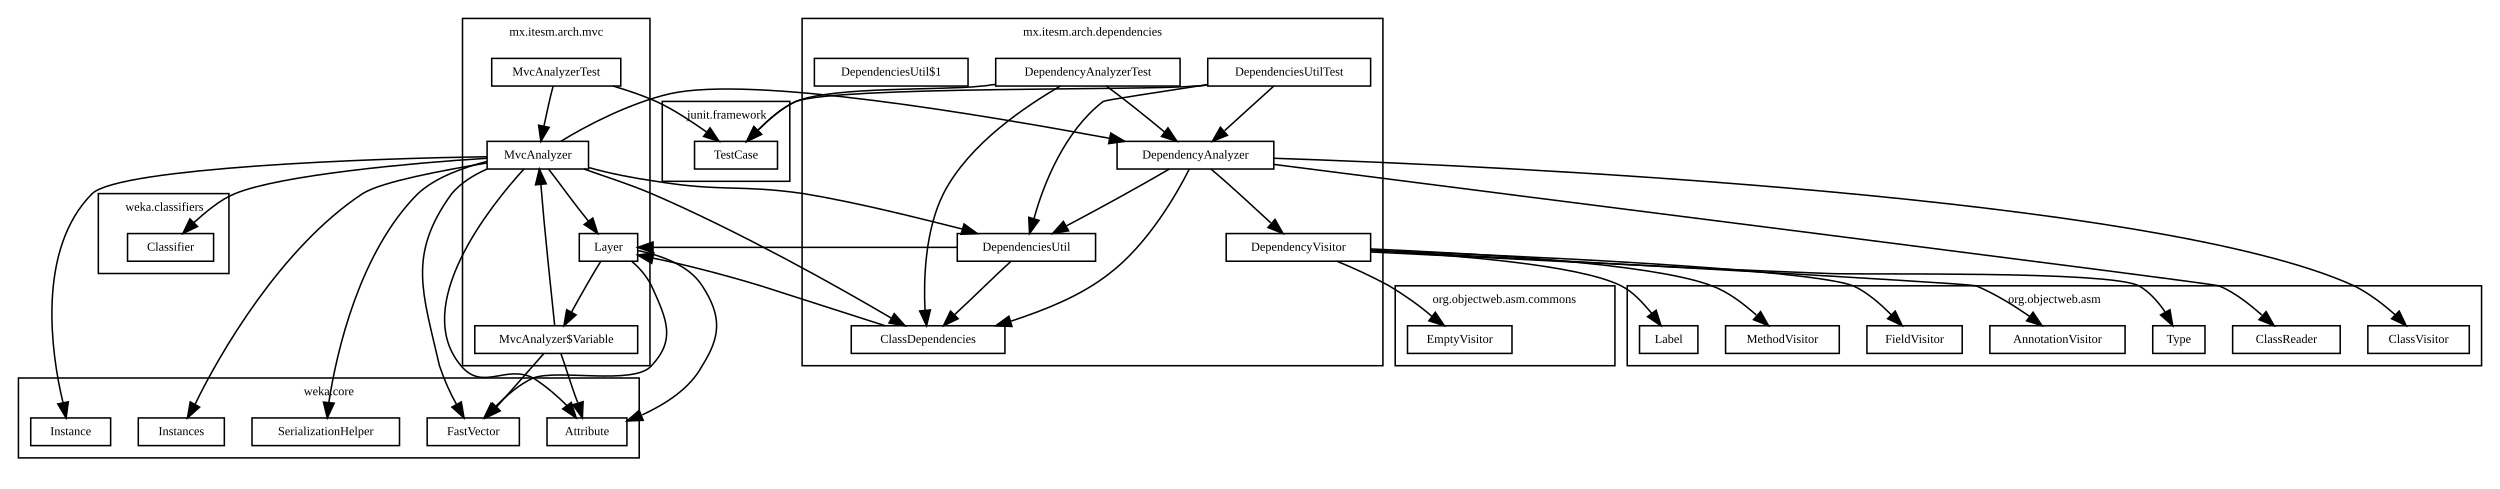
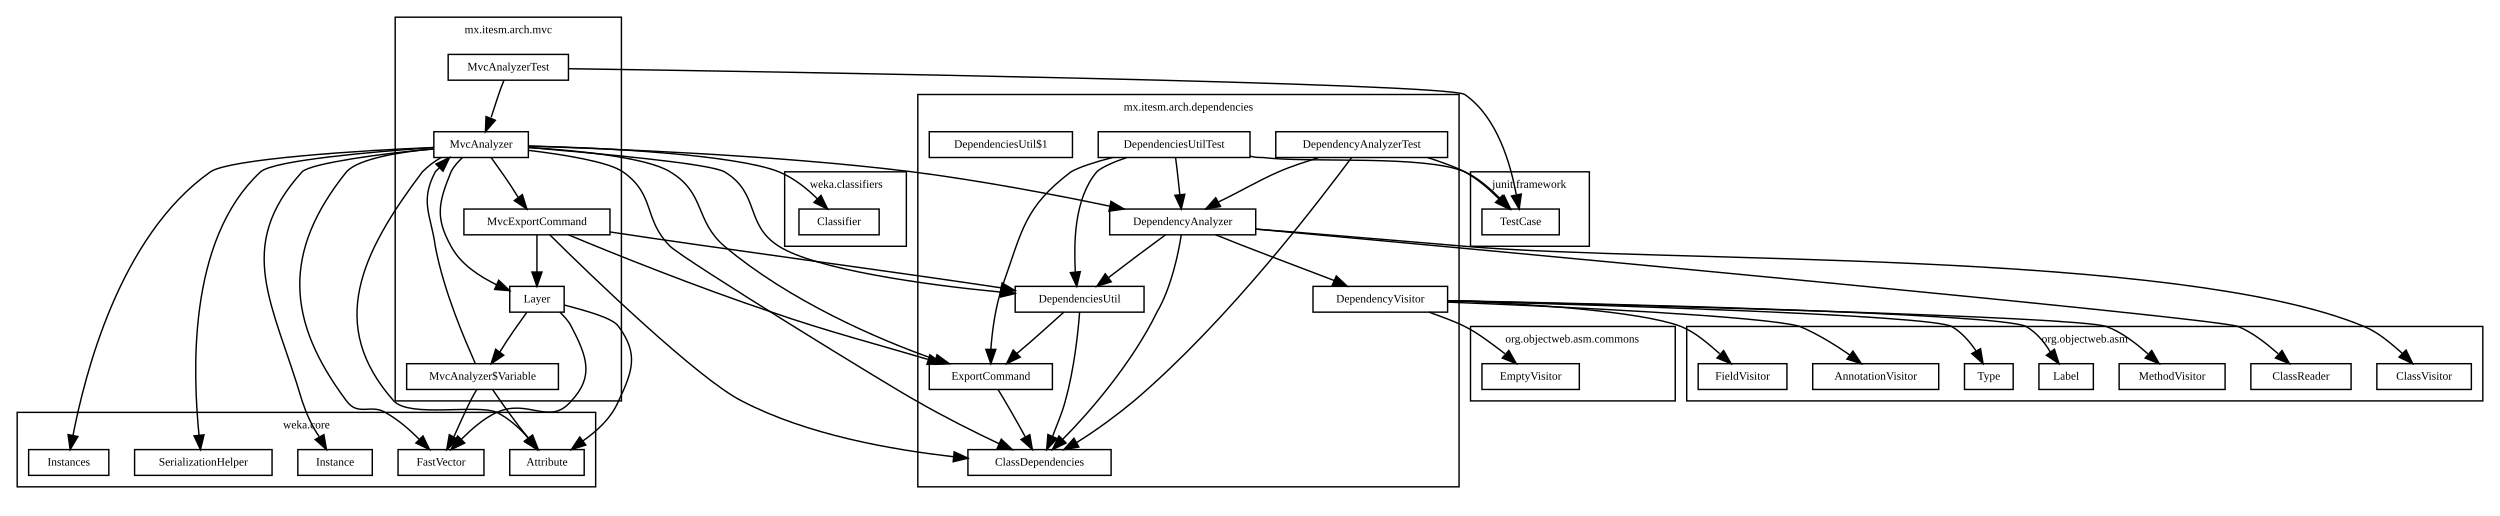
- <svg xmlns="http://www.w3.org/2000/svg" width="1627pt" height="318pt" viewBox="0.00 0.00 1627.00 318.00">
-   <g id="graph0" class="graph" transform="scale(1 1) rotate(0) translate(4 314)">
-     <polygon style="fill:white;stroke:white;" points="-4,4 -4,-314 1623,-314 1623,4 -4,4" />
+ <svg xmlns="http://www.w3.org/2000/svg" width="1746pt" height="360pt" viewBox="0.00 0.00 1746.00 360.00">
+   <g id="graph0" class="graph" transform="scale(1 1) rotate(0) translate(4 356)">
+     <polygon style="fill:white;stroke:white;" points="-4,4 -4,-356 1742,-356 1742,4 -4,4" />
    <g id="cluster2" class="cluster">
-       <polygon style="fill:none;stroke:black;" points="297,-76 297,-302 419,-302 419,-76 297,-76" />
-       <text text-anchor="middle" x="358" y="-290.8" style="font-family:Times New Roman;font-size:8.00;">mx.itesm.arch.mvc</text>
+       <polygon style="fill:none;stroke:black;" points="272,-76 272,-344 430,-344 430,-76 272,-76" />
+       <text text-anchor="middle" x="351" y="-332.8" style="font-family:Times New Roman;font-size:8.00;">mx.itesm.arch.mvc</text>
    </g>
    <g id="cluster3" class="cluster">
-       <polygon style="fill:none;stroke:black;" points="518,-76 518,-302 896,-302 896,-76 518,-76" />
-       <text text-anchor="middle" x="707" y="-290.8" style="font-family:Times New Roman;font-size:8.00;">mx.itesm.arch.dependencies</text>
+       <polygon style="fill:none;stroke:black;" points="637,-16 637,-290 1015,-290 1015,-16 637,-16" />
+       <text text-anchor="middle" x="826" y="-278.8" style="font-family:Times New Roman;font-size:8.00;">mx.itesm.arch.dependencies</text>
    </g>
    <g id="cluster4" class="cluster">
-       <polygon style="fill:none;stroke:black;" points="427,-196 427,-248 510,-248 510,-196 427,-196" />
-       <text text-anchor="middle" x="469" y="-236.8" style="font-family:Times New Roman;font-size:8.00;">junit.framework</text>
+       <polygon style="fill:none;stroke:black;" points="1023,-184 1023,-236 1106,-236 1106,-184 1023,-184" />
+       <text text-anchor="middle" x="1064" y="-224.8" style="font-family:Times New Roman;font-size:8.00;">junit.framework</text>
    </g>
    <g id="cluster5" class="cluster">
-       <polygon style="fill:none;stroke:black;" points="1055,-76 1055,-128 1611,-128 1611,-76 1055,-76" />
-       <text text-anchor="middle" x="1333" y="-116.8" style="font-family:Times New Roman;font-size:8.00;">org.objectweb.asm</text>
+       <polygon style="fill:none;stroke:black;" points="1174,-76 1174,-128 1730,-128 1730,-76 1174,-76" />
+       <text text-anchor="middle" x="1452" y="-116.8" style="font-family:Times New Roman;font-size:8.00;">org.objectweb.asm</text>
    </g>
    <g id="cluster6" class="cluster">
-       <polygon style="fill:none;stroke:black;" points="904,-76 904,-128 1047,-128 1047,-76 904,-76" />
-       <text text-anchor="middle" x="975" y="-116.8" style="font-family:Times New Roman;font-size:8.00;">org.objectweb.asm.commons</text>
+       <polygon style="fill:none;stroke:black;" points="1023,-76 1023,-128 1166,-128 1166,-76 1023,-76" />
+       <text text-anchor="middle" x="1094" y="-116.8" style="font-family:Times New Roman;font-size:8.00;">org.objectweb.asm.commons</text>
    </g>
    <g id="cluster7" class="cluster">
      <polygon style="fill:none;stroke:black;" points="8,-16 8,-68 412,-68 412,-16 8,-16" />
      <text text-anchor="middle" x="210" y="-56.8" style="font-family:Times New Roman;font-size:8.00;">weka.core</text>
    </g>
    <g id="cluster8" class="cluster">
-       <polygon style="fill:none;stroke:black;" points="60,-136 60,-188 145,-188 145,-136 60,-136" />
-       <text text-anchor="middle" x="103" y="-176.8" style="font-family:Times New Roman;font-size:8.00;">weka.classifiers</text>
+       <polygon style="fill:none;stroke:black;" points="544,-184 544,-236 629,-236 629,-184 544,-184" />
+       <text text-anchor="middle" x="587" y="-224.8" style="font-family:Times New Roman;font-size:8.00;">weka.classifiers</text>
    </g>
    <g id="node1" class="node">
-       <polygon style="fill:none;stroke:black;" points="400,-276 316,-276 316,-258 400,-258 400,-276" />
-       <text text-anchor="middle" x="358" y="-264.8" style="font-family:Times New Roman;font-size:8.00;">MvcAnalyzerTest</text>
+       <polygon style="fill:none;stroke:black;" points="393,-318 309,-318 309,-300 393,-300 393,-318" />
+       <text text-anchor="middle" x="351" y="-306.8" style="font-family:Times New Roman;font-size:8.00;">MvcAnalyzerTest</text>
    </g>
    <g id="node3" class="node">
-       <polygon style="fill:none;stroke:black;" points="379,-222 313,-222 313,-204 379,-204 379,-222" />
-       <text text-anchor="middle" x="346" y="-210.8" style="font-family:Times New Roman;font-size:8.00;">MvcAnalyzer</text>
+       <polygon style="fill:none;stroke:black;" points="365,-264 299,-264 299,-246 365,-246 365,-264" />
+       <text text-anchor="middle" x="332" y="-252.8" style="font-family:Times New Roman;font-size:8.00;">MvcAnalyzer</text>
    </g>
    <g id="edge2" class="edge">
-       <path style="fill:none;stroke:black;" d="M356,-258C354,-251 352,-241 350,-232" />
-       <polygon style="fill:black;stroke:black;" points="353.393,-231.119 348,-222 346.529,-232.492 353.393,-231.119" />
+       <path style="fill:none;stroke:black;" d="M348,-300C345,-293 342,-283 339,-274" />
+       <polygon style="fill:black;stroke:black;" points="341.964,-271.985 335,-264 335.464,-274.585 341.964,-271.985" />
    </g>
    <g id="node5" class="node">
-       <polygon style="fill:none;stroke:black;" points="502,-222 448,-222 448,-204 502,-204 502,-222" />
-       <text text-anchor="middle" x="475" y="-210.8" style="font-family:Times New Roman;font-size:8.00;">TestCase</text>
+       <polygon style="fill:none;stroke:black;" points="1085,-210 1031,-210 1031,-192 1085,-192 1085,-210" />
+       <text text-anchor="middle" x="1058" y="-198.8" style="font-family:Times New Roman;font-size:8.00;">TestCase</text>
    </g>
    <g id="edge4" class="edge">
-       <path style="fill:none;stroke:black;" d="M395,-258C405,-255 414,-252 423,-248 434,-243 446,-235 456,-228" />
-       <polygon style="fill:black;stroke:black;" points="458.1,-230.8 464,-222 453.9,-225.2 458.1,-230.8" />
+       <path style="fill:none;stroke:black;" d="M393,-308C538,-306 1006,-298 1019,-290 1042,-274 1051,-241 1055,-220" />
+       <polygon style="fill:black;stroke:black;" points="1058.47,-220.492 1057,-210 1051.61,-219.119 1058.47,-220.492" />
    </g>
    <g id="node9" class="node">
      <polygon style="fill:none;stroke:black;" points="334,-42 274,-42 274,-24 334,-24 334,-42" />
      <text text-anchor="middle" x="304" y="-30.8" style="font-family:Times New Roman;font-size:8.00;">FastVector</text>
    </g>
-     <g id="edge30" class="edge">
-       <path style="fill:none;stroke:black;" d="M313,-204C304,-200 296,-195 290,-188 261,-148 271,-124 282,-76 285,-67 289,-58 293,-51" />
-       <polygon style="fill:black;stroke:black;" points="296.203,-52.441 298,-42 290.084,-49.042 296.203,-52.441" />
+     <g id="edge42" class="edge">
+       <path style="fill:none;stroke:black;" d="M299,-252C275,-250 246,-245 238,-236 193,-180 196,-132 238,-76 246,-65 255,-74 265,-68 274,-63 282,-56 289,-49" />
+       <polygon style="fill:black;stroke:black;" points="291.404,-51.546 296,-42 286.454,-46.596 291.404,-51.546" />
    </g>
    <g id="node11" class="node">
      <polygon style="fill:none;stroke:black;" points="404,-42 352,-42 352,-24 404,-24 404,-42" />
      <text text-anchor="middle" x="378" y="-30.8" style="font-family:Times New Roman;font-size:8.00;">Attribute</text>
    </g>
+     <g id="edge40" class="edge">
+       <path style="fill:none;stroke:black;" d="M304,-246C299,-243 295,-240 291,-236 248,-179 224,-129 271,-76 282,-64 329,-74 343,-68 351,-64 359,-57 365,-50" />
+       <polygon style="fill:black;stroke:black;" points="368.049,-51.831 372,-42 362.781,-47.221 368.049,-51.831" />
+     </g>
+     <g id="node12" class="node">
+       <polygon style="fill:none;stroke:black;" points="422,-210 320,-210 320,-192 422,-192 422,-210" />
+       <text text-anchor="middle" x="371" y="-198.8" style="font-family:Times New Roman;font-size:8.00;">MvcExportCommand</text>
+     </g>
+     <g id="edge32" class="edge">
+       <path style="fill:none;stroke:black;" d="M339,-246C344,-239 352,-228 358,-218" />
+       <polygon style="fill:black;stroke:black;" points="360.8,-220.1 364,-210 355.2,-215.9 360.8,-220.1" />
+     </g>
+     <g id="node14" class="node">
+       <polygon style="fill:none;stroke:black;" points="772,-42 672,-42 672,-24 772,-24 772,-42" />
+       <text text-anchor="middle" x="722" y="-30.8" style="font-family:Times New Roman;font-size:8.00;">ClassDependencies</text>
+     </g>
+     <g id="edge26" class="edge">
+       <path style="fill:none;stroke:black;" d="M365,-251C390,-248 421,-243 431,-236 454,-220 445,-203 464,-184 473,-175 621,-84 636,-76 655,-65 677,-54 694,-46" />
+       <polygon style="fill:black;stroke:black;" points="695.283,-49.26 703,-42 692.44,-42.863 695.283,-49.26" />
+     </g>
+     <g id="node16" class="node">
+       <polygon style="fill:none;stroke:black;" points="390,-156 352,-156 352,-138 390,-138 390,-156" />
+       <text text-anchor="middle" x="371" y="-144.8" style="font-family:Times New Roman;font-size:8.00;">Layer</text>
+     </g>
+     <g id="edge34" class="edge">
+       <path style="fill:none;stroke:black;" d="M319,-246C316,-243 313,-240 311,-236 302,-214 300,-204 311,-184 318,-171 331,-163 343,-157" />
+       <polygon style="fill:black;stroke:black;" points="344.283,-160.26 352,-153 341.44,-153.863 344.283,-160.26" />
+     </g>
+     <g id="node18" class="node">
+       <polygon style="fill:none;stroke:black;" points="795,-156 705,-156 705,-138 795,-138 795,-156" />
+       <text text-anchor="middle" x="750" y="-144.8" style="font-family:Times New Roman;font-size:8.00;">DependenciesUtil</text>
+     </g>
+     <g id="edge30" class="edge">
+       <path style="fill:none;stroke:black;" d="M365,-253C411,-249 491,-242 502,-236 527,-221 516,-199 540,-184 565,-168 642,-157 695,-152" />
+       <polygon style="fill:black;stroke:black;" points="695.398,-155.478 705,-151 694.701,-148.512 695.398,-155.478" />
+     </g>
+     <g id="node20" class="node">
+       <polygon style="fill:none;stroke:black;" points="731,-102 645,-102 645,-84 731,-84 731,-102" />
+       <text text-anchor="middle" x="688" y="-90.8" style="font-family:Times New Roman;font-size:8.00;">ExportCommand</text>
+     </g>
+     <g id="edge36" class="edge">
+       <path style="fill:none;stroke:black;" d="M365,-253C399,-251 448,-246 464,-236 489,-221 481,-202 502,-184 547,-146 609,-119 649,-105" />
+       <polygon style="fill:black;stroke:black;" points="650.427,-108.226 659,-102 648.416,-101.521 650.427,-108.226" />
+     </g>
+     <g id="node26" class="node">
+       <polygon style="fill:none;stroke:black;" points="873,-210 771,-210 771,-192 873,-192 873,-210" />
+       <text text-anchor="middle" x="822" y="-198.8" style="font-family:Times New Roman;font-size:8.00;">DependencyAnalyzer</text>
+     </g>
    <g id="edge28" class="edge">
-       <path style="fill:none;stroke:black;" d="M337,-204C315,-180 263,-115 296,-76 310,-59 325,-77 343,-68 351,-63 359,-56 365,-50" />
+       <path style="fill:none;stroke:black;" d="M365,-254C421,-252 536,-248 633,-236 680,-230 733,-220 771,-212" />
+       <polygon style="fill:black;stroke:black;" points="771.881,-215.393 781,-210 770.508,-208.529 771.881,-215.393" />
+     </g>
+     <g id="node32" class="node">
+       <polygon style="fill:none;stroke:black;" points="610,-210 554,-210 554,-192 610,-192 610,-210" />
+       <text text-anchor="middle" x="582" y="-198.8" style="font-family:Times New Roman;font-size:8.00;">Classifier</text>
+     </g>
+     <g id="edge38" class="edge">
+       <path style="fill:none;stroke:black;" d="M365,-254C416,-253 510,-248 540,-236 550,-232 560,-224 567,-217" />
+       <polygon style="fill:black;stroke:black;" points="569.404,-219.546 574,-210 564.454,-214.596 569.404,-219.546" />
+     </g>
+     <g id="node36" class="node">
+       <polygon style="fill:none;stroke:black;" points="256,-42 204,-42 204,-24 256,-24 256,-42" />
+       <text text-anchor="middle" x="230" y="-30.8" style="font-family:Times New Roman;font-size:8.00;">Instance</text>
+     </g>
+     <g id="edge44" class="edge">
+       <path style="fill:none;stroke:black;" d="M299,-252C264,-249 213,-242 207,-236 159,-183 187,-144 207,-76 210,-67 214,-58 219,-51" />
+       <polygon style="fill:black;stroke:black;" points="222.203,-52.441 224,-42 216.084,-49.042 222.203,-52.441" />
+     </g>
+     <g id="node38" class="node">
+       <polygon style="fill:none;stroke:black;" points="72,-42 16,-42 16,-24 72,-24 72,-42" />
+       <text text-anchor="middle" x="44" y="-30.8" style="font-family:Times New Roman;font-size:8.00;">Instances</text>
+     </g>
+     <g id="edge46" class="edge">
+       <path style="fill:none;stroke:black;" d="M299,-253C248,-251 156,-245 143,-236 79,-191 55,-93 47,-52" />
+       <polygon style="fill:black;stroke:black;" points="50.393,-51.119 45,-42 43.529,-52.492 50.393,-51.119" />
+     </g>
+     <g id="node40" class="node">
+       <polygon style="fill:none;stroke:black;" points="186,-42 90,-42 90,-24 186,-24 186,-42" />
+       <text text-anchor="middle" x="138" y="-30.8" style="font-family:Times New Roman;font-size:8.00;">SerializationHelper</text>
+     </g>
+     <g id="edge48" class="edge">
+       <path style="fill:none;stroke:black;" d="M299,-253C256,-250 187,-244 178,-236 126,-188 131,-93 135,-52" />
+       <polygon style="fill:black;stroke:black;" points="138.488,-52.299 136,-42 131.522,-51.602 138.488,-52.299" />
+     </g>
+     <g id="node6" class="node">
+       <polygon style="fill:none;stroke:black;" points="386,-102 280,-102 280,-84 386,-84 386,-102" />
+       <text text-anchor="middle" x="333" y="-90.8" style="font-family:Times New Roman;font-size:8.00;">MvcAnalyzer$Variable</text>
+     </g>
+     <g id="edge6" class="edge">
+       <path style="fill:none;stroke:black;" d="M328,-102C321,-118 306,-152 300,-184 297,-206 289,-215 300,-236 301,-237 302,-238 303,-239" />
+       <polygon style="fill:black;stroke:black;" points="300.454,-241.404 310,-246 305.404,-236.454 300.454,-241.404" />
+     </g>
+     <g id="edge8" class="edge">
+       <path style="fill:none;stroke:black;" d="M329,-84C324,-76 318,-62 313,-51" />
+       <polygon style="fill:black;stroke:black;" points="315.916,-49.042 308,-42 309.797,-52.441 315.916,-49.042" />
+     </g>
+     <g id="edge10" class="edge">
+       <path style="fill:none;stroke:black;" d="M340,-84C346,-75 356,-61 365,-50" />
      <polygon style="fill:black;stroke:black;" points="367.8,-52.1 371,-42 362.2,-47.9 367.8,-52.1" />
    </g>
-     <g id="node12" class="node">
-       <polygon style="fill:none;stroke:black;" points="411,-162 373,-162 373,-144 411,-144 411,-162" />
-       <text text-anchor="middle" x="392" y="-150.8" style="font-family:Times New Roman;font-size:8.00;">Layer</text>
+     <g id="edge12" class="edge">
+       <path style="fill:none;stroke:black;" d="M380,-192C407,-165 484,-91 514,-76 560,-52 619,-42 662,-37" />
+       <polygon style="fill:black;stroke:black;" points="662.398,-40.478 672,-36 661.701,-33.513 662.398,-40.478" />
+     </g>
+     <g id="edge14" class="edge">
+       <path style="fill:none;stroke:black;" d="M371,-192C371,-185 371,-175 371,-166" />
+       <polygon style="fill:black;stroke:black;" points="374.5,-166 371,-156 367.5,-166 374.5,-166" />
+     </g>
+     <g id="edge16" class="edge">
+       <path style="fill:none;stroke:black;" d="M422,-194C494,-183 622,-166 695,-155" />
+       <polygon style="fill:black;stroke:black;" points="695.881,-158.393 705,-153 694.508,-151.529 695.881,-158.393" />
+     </g>
+     <g id="edge18" class="edge">
+       <path style="fill:none;stroke:black;" d="M393,-192C424,-179 484,-155 535,-138 572,-125 614,-114 644,-105" />
+       <polygon style="fill:black;stroke:black;" points="645.427,-108.226 654,-102 643.416,-101.521 645.427,-108.226" />
+     </g>
+     <g id="edge20" class="edge">
+       <path style="fill:none;stroke:black;" d="M364,-138C359,-131 351,-120 345,-110" />
+       <polygon style="fill:black;stroke:black;" points="347.8,-107.9 339,-102 342.2,-112.1 347.8,-107.9" />
+     </g>
+     <g id="edge22" class="edge">
+       <path style="fill:none;stroke:black;" d="M387,-138C390,-135 393,-132 395,-128 406,-107 411,-93 395,-76 380,-58 365,-78 343,-68 334,-64 325,-56 318,-49" />
+       <polygon style="fill:black;stroke:black;" points="320.546,-46.596 311,-42 315.596,-51.546 320.546,-46.596" />
    </g>
    <g id="edge24" class="edge">
-       <path style="fill:none;stroke:black;" d="M353,-204C360,-195 370,-181 379,-170" />
-       <polygon style="fill:black;stroke:black;" points="381.8,-172.1 385,-162 376.2,-167.9 381.8,-172.1" />
-     </g>
-     <g id="node17" class="node">
-       <polygon style="fill:none;stroke:black;" points="650,-102 550,-102 550,-84 650,-84 650,-102" />
-       <text text-anchor="middle" x="600" y="-90.8" style="font-family:Times New Roman;font-size:8.00;">ClassDependencies</text>
-     </g>
-     <g id="edge18" class="edge">
-       <path style="fill:none;stroke:black;" d="M376,-204C390,-199 406,-194 420,-188 478,-163 542,-127 576,-107" />
-       <polygon style="fill:black;stroke:black;" points="577.958,-109.916 585,-102 574.559,-103.797 577.958,-109.916" />
-     </g>
-     <g id="node19" class="node">
-       <polygon style="fill:none;stroke:black;" points="825,-222 723,-222 723,-204 825,-204 825,-222" />
-       <text text-anchor="middle" x="774" y="-210.8" style="font-family:Times New Roman;font-size:8.00;">DependencyAnalyzer</text>
-     </g>
-     <g id="edge20" class="edge">
-       <path style="fill:none;stroke:black;" d="M361,-222C377,-232 406,-247 432,-253 486,-265 636,-239 718,-224" />
-       <polygon style="fill:black;stroke:black;" points="718.881,-227.393 728,-222 717.508,-220.529 718.881,-227.393" />
-     </g>
-     <g id="node21" class="node">
-       <polygon style="fill:none;stroke:black;" points="709,-162 619,-162 619,-144 709,-144 709,-162" />
-       <text text-anchor="middle" x="664" y="-150.8" style="font-family:Times New Roman;font-size:8.00;">DependenciesUtil</text>
-     </g>
-     <g id="edge22" class="edge">
-       <path style="fill:none;stroke:black;" d="M379,-205C393,-201 409,-198 423,-196 466,-189 477,-194 519,-188 555,-182 594,-172 622,-165" />
-       <polygon style="fill:black;stroke:black;" points="623.427,-168.226 632,-162 621.416,-161.521 623.427,-168.226" />
-     </g>
-     <g id="node24" class="node">
-       <polygon style="fill:none;stroke:black;" points="135,-162 79,-162 79,-144 135,-144 135,-162" />
-       <text text-anchor="middle" x="107" y="-150.8" style="font-family:Times New Roman;font-size:8.00;">Classifier</text>
-     </g>
-     <g id="edge26" class="edge">
-       <path style="fill:none;stroke:black;" d="M313,-211C264,-208 178,-200 149,-188 139,-184 130,-176 122,-169" />
-       <polygon style="fill:black;stroke:black;" points="124.546,-166.596 115,-162 119.596,-171.546 124.546,-166.596" />
-     </g>
-     <g id="node28" class="node">
-       <polygon style="fill:none;stroke:black;" points="68,-42 16,-42 16,-24 68,-24 68,-42" />
-       <text text-anchor="middle" x="42" y="-30.8" style="font-family:Times New Roman;font-size:8.00;">Instance</text>
-     </g>
-     <g id="edge32" class="edge">
-       <path style="fill:none;stroke:black;" d="M313,-212C240,-211 74,-205 56,-188 20,-152 29,-85 37,-52" />
-       <polygon style="fill:black;stroke:black;" points="40.471,-52.492 39,-42 33.607,-51.119 40.471,-52.492" />
-     </g>
-     <g id="node30" class="node">
-       <polygon style="fill:none;stroke:black;" points="142,-42 86,-42 86,-24 142,-24 142,-42" />
-       <text text-anchor="middle" x="114" y="-30.8" style="font-family:Times New Roman;font-size:8.00;">Instances</text>
-     </g>
-     <g id="edge34" class="edge">
-       <path style="fill:none;stroke:black;" d="M313,-208C284,-203 245,-196 232,-188 179,-153 139,-84 123,-51" />
-       <polygon style="fill:black;stroke:black;" points="125.916,-49.042 118,-42 119.797,-52.441 125.916,-49.042" />
-     </g>
-     <g id="node32" class="node">
-       <polygon style="fill:none;stroke:black;" points="256,-42 160,-42 160,-24 256,-24 256,-42" />
-       <text text-anchor="middle" x="208" y="-30.8" style="font-family:Times New Roman;font-size:8.00;">SerializationHelper</text>
-     </g>
-     <g id="edge36" class="edge">
-       <path style="fill:none;stroke:black;" d="M313,-209C298,-205 280,-199 268,-188 230,-150 215,-85 210,-52" />
-       <polygon style="fill:black;stroke:black;" points="213.478,-51.602 209,-42 206.512,-52.299 213.478,-51.602" />
-     </g>
-     <g id="node6" class="node">
-       <polygon style="fill:none;stroke:black;" points="411,-102 305,-102 305,-84 411,-84 411,-102" />
-       <text text-anchor="middle" x="358" y="-90.8" style="font-family:Times New Roman;font-size:8.00;">MvcAnalyzer$Variable</text>
-     </g>
-     <g id="edge6" class="edge">
-       <path style="fill:none;stroke:black;" d="M357,-102C355,-121 350,-168 348,-194" />
-       <polygon style="fill:black;stroke:black;" points="344.512,-193.701 347,-204 351.478,-194.398 344.512,-193.701" />
-     </g>
-     <g id="edge8" class="edge">
-       <path style="fill:none;stroke:black;" d="M350,-84C342,-75 329,-60 319,-49" />
-       <polygon style="fill:black;stroke:black;" points="321.546,-46.596 312,-42 316.596,-51.546 321.546,-46.596" />
-     </g>
-     <g id="edge10" class="edge">
-       <path style="fill:none;stroke:black;" d="M361,-84C364,-76 368,-62 372,-52" />
-       <polygon style="fill:black;stroke:black;" points="375.479,-52.584 375,-42 368.774,-50.572 375.479,-52.584" />
-     </g>
-     <g id="edge12" class="edge">
-       <path style="fill:none;stroke:black;" d="M387,-144C382,-136 374,-122 368,-111" />
-       <polygon style="fill:black;stroke:black;" points="370.916,-109.042 363,-102 364.797,-112.441 370.916,-109.042" />
-     </g>
-     <g id="edge14" class="edge">
-       <path style="fill:none;stroke:black;" d="M407,-144C412,-140 417,-134 420,-128 430,-106 436,-93 420,-76 409,-63 359,-74 343,-68 334,-64 325,-56 318,-49" />
-       <polygon style="fill:black;stroke:black;" points="320.546,-46.596 311,-42 315.596,-51.546 320.546,-46.596" />
-     </g>
-     <g id="edge16" class="edge">
-       <path style="fill:none;stroke:black;" d="M411,-151C425,-148 444,-142 453,-128 466,-108 465,-95 453,-76 445,-61 429,-51 414,-44" />
-       <polygon style="fill:black;stroke:black;" points="414.585,-40.464 404,-40 411.985,-46.964 414.585,-40.464" />
+       <path style="fill:none;stroke:black;" d="M390,-143C405,-139 424,-134 428,-128 442,-109 438,-97 428,-76 423,-64 413,-55 403,-48" />
+       <polygon style="fill:black;stroke:black;" points="405.1,-45.2 395,-42 400.9,-50.8 405.1,-45.2" />
+     </g>
+     <g id="edge72" class="edge">
+       <path style="fill:none;stroke:black;" d="M750,-138C749,-124 746,-97 740,-76 738,-68 734,-59 731,-51" />
+       <polygon style="fill:black;stroke:black;" points="734.26,-49.717 727,-42 727.863,-52.56 734.26,-49.717" />
+     </g>
+     <g id="edge74" class="edge">
+       <path style="fill:none;stroke:black;" d="M739,-138C730,-130 717,-118 706,-109" />
+       <polygon style="fill:black;stroke:black;" points="708.546,-106.596 699,-102 703.596,-111.546 708.546,-106.596" />
+     </g>
+     <g id="edge90" class="edge">
+       <path style="fill:none;stroke:black;" d="M693,-84C698,-76 706,-62 712,-51" />
+       <polygon style="fill:black;stroke:black;" points="715.203,-52.441 717,-42 709.084,-49.042 715.203,-52.441" />
+     </g>
+     <g id="edge50" class="edge">
+       <path style="fill:none;stroke:black;" d="M821,-192C819,-179 814,-155 804,-138 787,-103 757,-68 738,-49" />
+       <polygon style="fill:black;stroke:black;" points="740.546,-46.596 731,-42 735.596,-51.546 740.546,-46.596" />
+     </g>
+     <g id="edge54" class="edge">
+       <path style="fill:none;stroke:black;" d="M810,-192C799,-184 783,-172 770,-162" />
+       <polygon style="fill:black;stroke:black;" points="772.1,-159.2 762,-156 767.9,-164.8 772.1,-159.2" />
+     </g>
+     <g id="node43" class="node">
+       <polygon style="fill:none;stroke:black;" points="1007,-156 913,-156 913,-138 1007,-138 1007,-156" />
+       <text text-anchor="middle" x="960" y="-144.8" style="font-family:Times New Roman;font-size:8.00;">DependencyVisitor</text>
+     </g>
+     <g id="edge52" class="edge">
+       <path style="fill:none;stroke:black;" d="M845,-192C867,-183 902,-170 928,-160" />
+       <polygon style="fill:black;stroke:black;" points="929.283,-163.26 937,-156 926.44,-156.863 929.283,-163.26" />
+     </g>
+     <g id="node46" class="node">
+       <polygon style="fill:none;stroke:black;" points="1638,-102 1568,-102 1568,-84 1638,-84 1638,-102" />
+       <text text-anchor="middle" x="1603" y="-90.8" style="font-family:Times New Roman;font-size:8.00;">ClassReader</text>
+     </g>
+     <g id="edge56" class="edge">
+       <path style="fill:none;stroke:black;" d="M873,-196C1037,-181 1542,-134 1559,-128 1569,-124 1579,-116 1587,-109" />
+       <polygon style="fill:black;stroke:black;" points="1589.78,-111.219 1595,-102 1585.17,-105.951 1589.78,-111.219" />
+     </g>
+     <g id="node48" class="node">
+       <polygon style="fill:none;stroke:black;" points="1722,-102 1656,-102 1656,-84 1722,-84 1722,-102" />
+       <text text-anchor="middle" x="1689" y="-90.8" style="font-family:Times New Roman;font-size:8.00;">ClassVisitor</text>
+     </g>
+     <g id="edge58" class="edge">
+       <path style="fill:none;stroke:black;" d="M873,-196C913,-193 970,-188 1019,-184 1158,-172 1518,-182 1647,-128 1657,-124 1666,-116 1674,-109" />
+       <polygon style="fill:black;stroke:black;" points="1676.4,-111.546 1681,-102 1671.45,-106.596 1676.4,-111.546" />
+     </g>
+     <g id="node50" class="node">
+       <polygon style="fill:none;stroke:black;" points="1402,-102 1368,-102 1368,-84 1402,-84 1402,-102" />
+       <text text-anchor="middle" x="1385" y="-90.8" style="font-family:Times New Roman;font-size:8.00;">Type</text>
+     </g>
+     <g id="edge60" class="edge">
+       <path style="fill:none;stroke:black;" d="M1007,-146C1109,-143 1343,-136 1359,-128 1366,-124 1372,-117 1376,-111" />
+       <polygon style="fill:black;stroke:black;" points="1379.2,-112.441 1381,-102 1373.08,-109.042 1379.2,-112.441" />
+     </g>
+     <g id="node52" class="node">
+       <polygon style="fill:none;stroke:black;" points="1350,-102 1262,-102 1262,-84 1350,-84 1350,-102" />
+       <text text-anchor="middle" x="1306" y="-90.8" style="font-family:Times New Roman;font-size:8.00;">AnnotationVisitor</text>
+     </g>
+     <g id="edge62" class="edge">
+       <path style="fill:none;stroke:black;" d="M1007,-145C1084,-142 1230,-135 1253,-128 1265,-123 1278,-115 1288,-108" />
+       <polygon style="fill:black;stroke:black;" points="1290.1,-110.8 1296,-102 1285.9,-105.2 1290.1,-110.8" />
+     </g>
+     <g id="node54" class="node">
+       <polygon style="fill:none;stroke:black;" points="1244,-102 1182,-102 1182,-84 1244,-84 1244,-102" />
+       <text text-anchor="middle" x="1213" y="-90.8" style="font-family:Times New Roman;font-size:8.00;">FieldVisitor</text>
+     </g>
+     <g id="edge64" class="edge">
+       <path style="fill:none;stroke:black;" d="M1007,-146C1060,-144 1141,-139 1170,-128 1180,-124 1189,-116 1197,-109" />
+       <polygon style="fill:black;stroke:black;" points="1199.78,-111.219 1205,-102 1195.17,-105.951 1199.78,-111.219" />
+     </g>
+     <g id="node56" class="node">
+       <polygon style="fill:none;stroke:black;" points="1550,-102 1476,-102 1476,-84 1550,-84 1550,-102" />
+       <text text-anchor="middle" x="1513" y="-90.8" style="font-family:Times New Roman;font-size:8.00;">MethodVisitor</text>
+     </g>
+     <g id="edge66" class="edge">
+       <path style="fill:none;stroke:black;" d="M1007,-146C1129,-143 1445,-135 1467,-128 1478,-124 1488,-116 1496,-109" />
+       <polygon style="fill:black;stroke:black;" points="1498.78,-111.219 1504,-102 1494.17,-105.951 1498.78,-111.219" />
+     </g>
+     <g id="node58" class="node">
+       <polygon style="fill:none;stroke:black;" points="1099,-102 1031,-102 1031,-84 1099,-84 1099,-102" />
+       <text text-anchor="middle" x="1065" y="-90.8" style="font-family:Times New Roman;font-size:8.00;">EmptyVisitor</text>
+     </g>
+     <g id="edge68" class="edge">
+       <path style="fill:none;stroke:black;" d="M994,-138C1002,-135 1011,-132 1019,-128 1029,-123 1039,-115 1047,-109" />
+       <polygon style="fill:black;stroke:black;" points="1049.78,-111.219 1055,-102 1045.17,-105.951 1049.78,-111.219" />
+     </g>
+     <g id="node60" class="node">
+       <polygon style="fill:none;stroke:black;" points="1458,-102 1420,-102 1420,-84 1458,-84 1458,-102" />
+       <text text-anchor="middle" x="1439" y="-90.8" style="font-family:Times New Roman;font-size:8.00;">Label</text>
    </g>
    <g id="edge70" class="edge">
-       <path style="fill:none;stroke:black;" d="M572,-102C550,-109 519,-119 491,-128 468,-135 441,-142 421,-146" />
-       <polygon style="fill:black;stroke:black;" points="420.119,-142.607 411,-148 421.492,-149.471 420.119,-142.607" />
-     </g>
-     <g id="edge38" class="edge">
-       <path style="fill:none;stroke:black;" d="M770,-204C762,-188 743,-155 718,-136 699,-121 675,-112 654,-105" />
-       <polygon style="fill:black;stroke:black;" points="654.584,-101.521 644,-102 652.573,-108.226 654.584,-101.521" />
-     </g>
-     <g id="edge42" class="edge">
-       <path style="fill:none;stroke:black;" d="M757,-204C740,-194 711,-178 690,-167" />
-       <polygon style="fill:black;stroke:black;" points="691.441,-163.797 681,-162 688.042,-169.916 691.441,-163.797" />
-     </g>
-     <g id="node35" class="node">
-       <polygon style="fill:none;stroke:black;" points="888,-162 794,-162 794,-144 888,-144 888,-162" />
-       <text text-anchor="middle" x="841" y="-150.8" style="font-family:Times New Roman;font-size:8.00;">DependencyVisitor</text>
-     </g>
-     <g id="edge40" class="edge">
-       <path style="fill:none;stroke:black;" d="M784,-204C795,-195 811,-180 823,-169" />
-       <polygon style="fill:black;stroke:black;" points="825.779,-171.219 831,-162 821.169,-165.951 825.779,-171.219" />
-     </g>
-     <g id="node38" class="node">
-       <polygon style="fill:none;stroke:black;" points="1519,-102 1449,-102 1449,-84 1519,-84 1519,-102" />
-       <text text-anchor="middle" x="1484" y="-90.8" style="font-family:Times New Roman;font-size:8.00;">ClassReader</text>
-     </g>
-     <g id="edge44" class="edge">
-       <path style="fill:none;stroke:black;" d="M825,-207C980,-187 1433,-130 1440,-128 1450,-124 1460,-116 1468,-109" />
-       <polygon style="fill:black;stroke:black;" points="1470.78,-111.219 1476,-102 1466.17,-105.951 1470.78,-111.219" />
-     </g>
-     <g id="node40" class="node">
-       <polygon style="fill:none;stroke:black;" points="1603,-102 1537,-102 1537,-84 1603,-84 1603,-102" />
-       <text text-anchor="middle" x="1570" y="-90.8" style="font-family:Times New Roman;font-size:8.00;">ClassVisitor</text>
-     </g>
-     <g id="edge46" class="edge">
-       <path style="fill:none;stroke:black;" d="M825,-211C974,-206 1401,-186 1528,-128 1538,-123 1547,-116 1555,-109" />
-       <polygon style="fill:black;stroke:black;" points="1557.4,-111.546 1562,-102 1552.45,-106.596 1557.4,-111.546" />
-     </g>
-     <g id="edge62" class="edge">
-       <path style="fill:none;stroke:black;" d="M619,-153C553,-153 488,-153 421,-153" />
-       <polygon style="fill:black;stroke:black;" points="421,-149.5 411,-153 421,-156.5 421,-149.5" />
-     </g>
-     <g id="edge60" class="edge">
-       <path style="fill:none;stroke:black;" d="M654,-144C644,-135 629,-120 617,-109" />
-       <polygon style="fill:black;stroke:black;" points="619.546,-106.596 610,-102 614.596,-111.546 619.546,-106.596" />
-     </g>
-     <g id="node42" class="node">
-       <polygon style="fill:none;stroke:black;" points="1431,-102 1397,-102 1397,-84 1431,-84 1431,-102" />
-       <text text-anchor="middle" x="1414" y="-90.8" style="font-family:Times New Roman;font-size:8.00;">Type</text>
-     </g>
-     <g id="edge48" class="edge">
-       <path style="fill:none;stroke:black;" d="M888,-150C954,-147 1079,-140 1186,-136 1208,-135 1368,-138 1388,-128 1395,-124 1401,-117 1405,-111" />
-       <polygon style="fill:black;stroke:black;" points="1408.2,-112.441 1410,-102 1402.08,-109.042 1408.2,-112.441" />
-     </g>
-     <g id="node44" class="node">
-       <polygon style="fill:none;stroke:black;" points="1379,-102 1291,-102 1291,-84 1379,-84 1379,-102" />
-       <text text-anchor="middle" x="1335" y="-90.8" style="font-family:Times New Roman;font-size:8.00;">AnnotationVisitor</text>
-     </g>
-     <g id="edge50" class="edge">
-       <path style="fill:none;stroke:black;" d="M888,-151C1000,-145 1272,-130 1282,-128 1294,-123 1307,-115 1317,-108" />
-       <polygon style="fill:black;stroke:black;" points="1319.1,-110.8 1325,-102 1314.9,-105.2 1319.1,-110.8" />
-     </g>
-     <g id="node46" class="node">
-       <polygon style="fill:none;stroke:black;" points="1273,-102 1211,-102 1211,-84 1273,-84 1273,-102" />
-       <text text-anchor="middle" x="1242" y="-90.8" style="font-family:Times New Roman;font-size:8.00;">FieldVisitor</text>
-     </g>
-     <g id="edge52" class="edge">
-       <path style="fill:none;stroke:black;" d="M888,-151C979,-148 1173,-139 1202,-128 1211,-124 1220,-116 1227,-109" />
-       <polygon style="fill:black;stroke:black;" points="1229.4,-111.546 1234,-102 1224.45,-106.596 1229.4,-111.546" />
-     </g>
-     <g id="node48" class="node">
-       <polygon style="fill:none;stroke:black;" points="1193,-102 1119,-102 1119,-84 1193,-84 1193,-102" />
-       <text text-anchor="middle" x="1156" y="-90.8" style="font-family:Times New Roman;font-size:8.00;">MethodVisitor</text>
-     </g>
-     <g id="edge54" class="edge">
-       <path style="fill:none;stroke:black;" d="M888,-152C954,-149 1071,-143 1110,-128 1121,-124 1131,-116 1139,-109" />
-       <polygon style="fill:black;stroke:black;" points="1141.78,-111.219 1147,-102 1137.17,-105.951 1141.78,-111.219" />
-     </g>
-     <g id="node50" class="node">
-       <polygon style="fill:none;stroke:black;" points="980,-102 912,-102 912,-84 980,-84 980,-102" />
-       <text text-anchor="middle" x="946" y="-90.8" style="font-family:Times New Roman;font-size:8.00;">EmptyVisitor</text>
-     </g>
-     <g id="edge56" class="edge">
-       <path style="fill:none;stroke:black;" d="M866,-144C876,-140 889,-134 900,-128 910,-122 920,-115 928,-108" />
-       <polygon style="fill:black;stroke:black;" points="930.1,-110.8 936,-102 925.9,-105.2 930.1,-110.8" />
-     </g>
-     <g id="node52" class="node">
-       <polygon style="fill:none;stroke:black;" points="1101,-102 1063,-102 1063,-84 1101,-84 1101,-102" />
-       <text text-anchor="middle" x="1082" y="-90.8" style="font-family:Times New Roman;font-size:8.00;">Label</text>
-     </g>
-     <g id="edge58" class="edge">
-       <path style="fill:none;stroke:black;" d="M888,-151C941,-148 1023,-142 1051,-128 1059,-124 1065,-117 1071,-110" />
-       <polygon style="fill:black;stroke:black;" points="1073.8,-112.1 1077,-102 1068.2,-107.9 1073.8,-112.1" />
-     </g>
-     <g id="node55" class="node">
-       <polygon style="fill:none;stroke:black;" points="888,-276 782,-276 782,-258 888,-258 888,-276" />
-       <text text-anchor="middle" x="835" y="-264.8" style="font-family:Times New Roman;font-size:8.00;">DependenciesUtilTest</text>
-     </g>
-     <g id="edge68" class="edge">
-       <path style="fill:none;stroke:black;" d="M782,-259C779,-258 776,-258 773,-258 745,-255 541,-258 514,-248 505,-244 496,-236 489,-229" />
-       <polygon style="fill:black;stroke:black;" points="491.546,-226.596 482,-222 486.596,-231.546 491.546,-226.596" />
-     </g>
-     <g id="edge66" class="edge">
-       <path style="fill:none;stroke:black;" d="M825,-258C816,-250 803,-238 793,-229" />
-       <polygon style="fill:black;stroke:black;" points="794.831,-225.951 785,-222 790.221,-231.219 794.831,-225.951" />
-     </g>
-     <g id="edge64" class="edge">
-       <path style="fill:none;stroke:black;" d="M782,-259C750,-254 716,-249 714,-248 689,-229 675,-194 669,-172" />
-       <polygon style="fill:black;stroke:black;" points="672.226,-170.573 666,-162 665.521,-172.584 672.226,-170.573" />
-     </g>
-     <g id="node60" class="node">
-       <polygon style="fill:none;stroke:black;" points="764,-276 644,-276 644,-258 764,-258 764,-276" />
-       <text text-anchor="middle" x="704" y="-264.8" style="font-family:Times New Roman;font-size:8.00;">DependencyAnalyzerTest</text>
+       <path style="fill:none;stroke:black;" d="M1007,-146C1119,-144 1393,-137 1411,-128 1418,-124 1424,-117 1428,-110" />
+       <polygon style="fill:black;stroke:black;" points="1430.8,-112.1 1434,-102 1425.2,-107.9 1430.8,-112.1" />
+     </g>
+     <g id="node63" class="node">
+       <polygon style="fill:none;stroke:black;" points="869,-264 763,-264 763,-246 869,-246 869,-264" />
+       <text text-anchor="middle" x="816" y="-252.8" style="font-family:Times New Roman;font-size:8.00;">DependenciesUtilTest</text>
+     </g>
+     <g id="edge82" class="edge">
+       <path style="fill:none;stroke:black;" d="M869,-247C872,-246 875,-246 878,-246 910,-242 991,-248 1019,-236 1028,-232 1037,-224 1044,-217" />
+       <polygon style="fill:black;stroke:black;" points="1046.4,-219.546 1051,-210 1041.45,-214.596 1046.4,-219.546" />
    </g>
    <g id="edge76" class="edge">
-       <path style="fill:none;stroke:black;" d="M644,-259C641,-259 638,-258 635,-258 609,-255 539,-258 514,-248 505,-244 496,-236 489,-229" />
-       <polygon style="fill:black;stroke:black;" points="491.546,-226.596 482,-222 486.596,-231.546 491.546,-226.596" />
-     </g>
-     <g id="edge72" class="edge">
-       <path style="fill:none;stroke:black;" d="M686,-258C664,-245 627,-221 610,-188 598,-164 597,-132 598,-112" />
-       <polygon style="fill:black;stroke:black;" points="601.488,-112.299 599,-102 594.522,-111.602 601.488,-112.299" />
-     </g>
-     <g id="edge74" class="edge">
-       <path style="fill:none;stroke:black;" d="M716,-258C727,-250 742,-238 754,-228" />
-       <polygon style="fill:black;stroke:black;" points="756.1,-230.8 762,-222 751.9,-225.2 756.1,-230.8" />
-     </g>
-     <g id="node66" class="node">
-       <polygon style="fill:none;stroke:black;" points="626,-276 526,-276 526,-258 626,-258 626,-276" />
-       <text text-anchor="middle" x="576" y="-264.8" style="font-family:Times New Roman;font-size:8.00;">DependenciesUtil$1</text>
+       <path style="fill:none;stroke:black;" d="M783,-246C774,-243 765,-239 762,-236 746,-217 746,-186 747,-166" />
+       <polygon style="fill:black;stroke:black;" points="750.488,-166.299 748,-156 743.522,-165.602 750.488,-166.299" />
+     </g>
+     <g id="edge78" class="edge">
+       <path style="fill:none;stroke:black;" d="M773,-246C761,-243 749,-239 744,-236 711,-211 710,-195 696,-156 691,-141 689,-125 688,-112" />
+       <polygon style="fill:black;stroke:black;" points="691.5,-112 688,-102 684.5,-112 691.5,-112" />
+     </g>
+     <g id="edge80" class="edge">
+       <path style="fill:none;stroke:black;" d="M817,-246C818,-239 819,-229 820,-220" />
+       <polygon style="fill:black;stroke:black;" points="823.488,-220.299 821,-210 816.522,-219.602 823.488,-220.299" />
+     </g>
+     <g id="node68" class="node">
+       <polygon style="fill:none;stroke:black;" points="1007,-264 887,-264 887,-246 1007,-246 1007,-264" />
+       <text text-anchor="middle" x="947" y="-252.8" style="font-family:Times New Roman;font-size:8.00;">DependencyAnalyzerTest</text>
+     </g>
+     <g id="edge88" class="edge">
+       <path style="fill:none;stroke:black;" d="M993,-246C1002,-243 1011,-240 1019,-236 1028,-231 1036,-224 1043,-217" />
+       <polygon style="fill:black;stroke:black;" points="1045.4,-219.546 1050,-210 1040.45,-214.596 1045.4,-219.546" />
+     </g>
+     <g id="edge84" class="edge">
+       <path style="fill:none;stroke:black;" d="M940,-246C919,-218 855,-133 788,-76 776,-66 761,-55 748,-47" />
+       <polygon style="fill:black;stroke:black;" points="749.441,-43.797 739,-42 746.042,-49.916 749.441,-43.797" />
+     </g>
+     <g id="edge86" class="edge">
+       <path style="fill:none;stroke:black;" d="M917,-246C908,-243 898,-240 889,-236 875,-230 860,-221 847,-215" />
+       <polygon style="fill:black;stroke:black;" points="848.441,-211.797 838,-210 845.042,-217.916 848.441,-211.797" />
+     </g>
+     <g id="node75" class="node">
+       <polygon style="fill:none;stroke:black;" points="745,-264 645,-264 645,-246 745,-246 745,-264" />
+       <text text-anchor="middle" x="695" y="-252.8" style="font-family:Times New Roman;font-size:8.00;">DependenciesUtil$1</text>
    </g>
  </g>
</svg>
